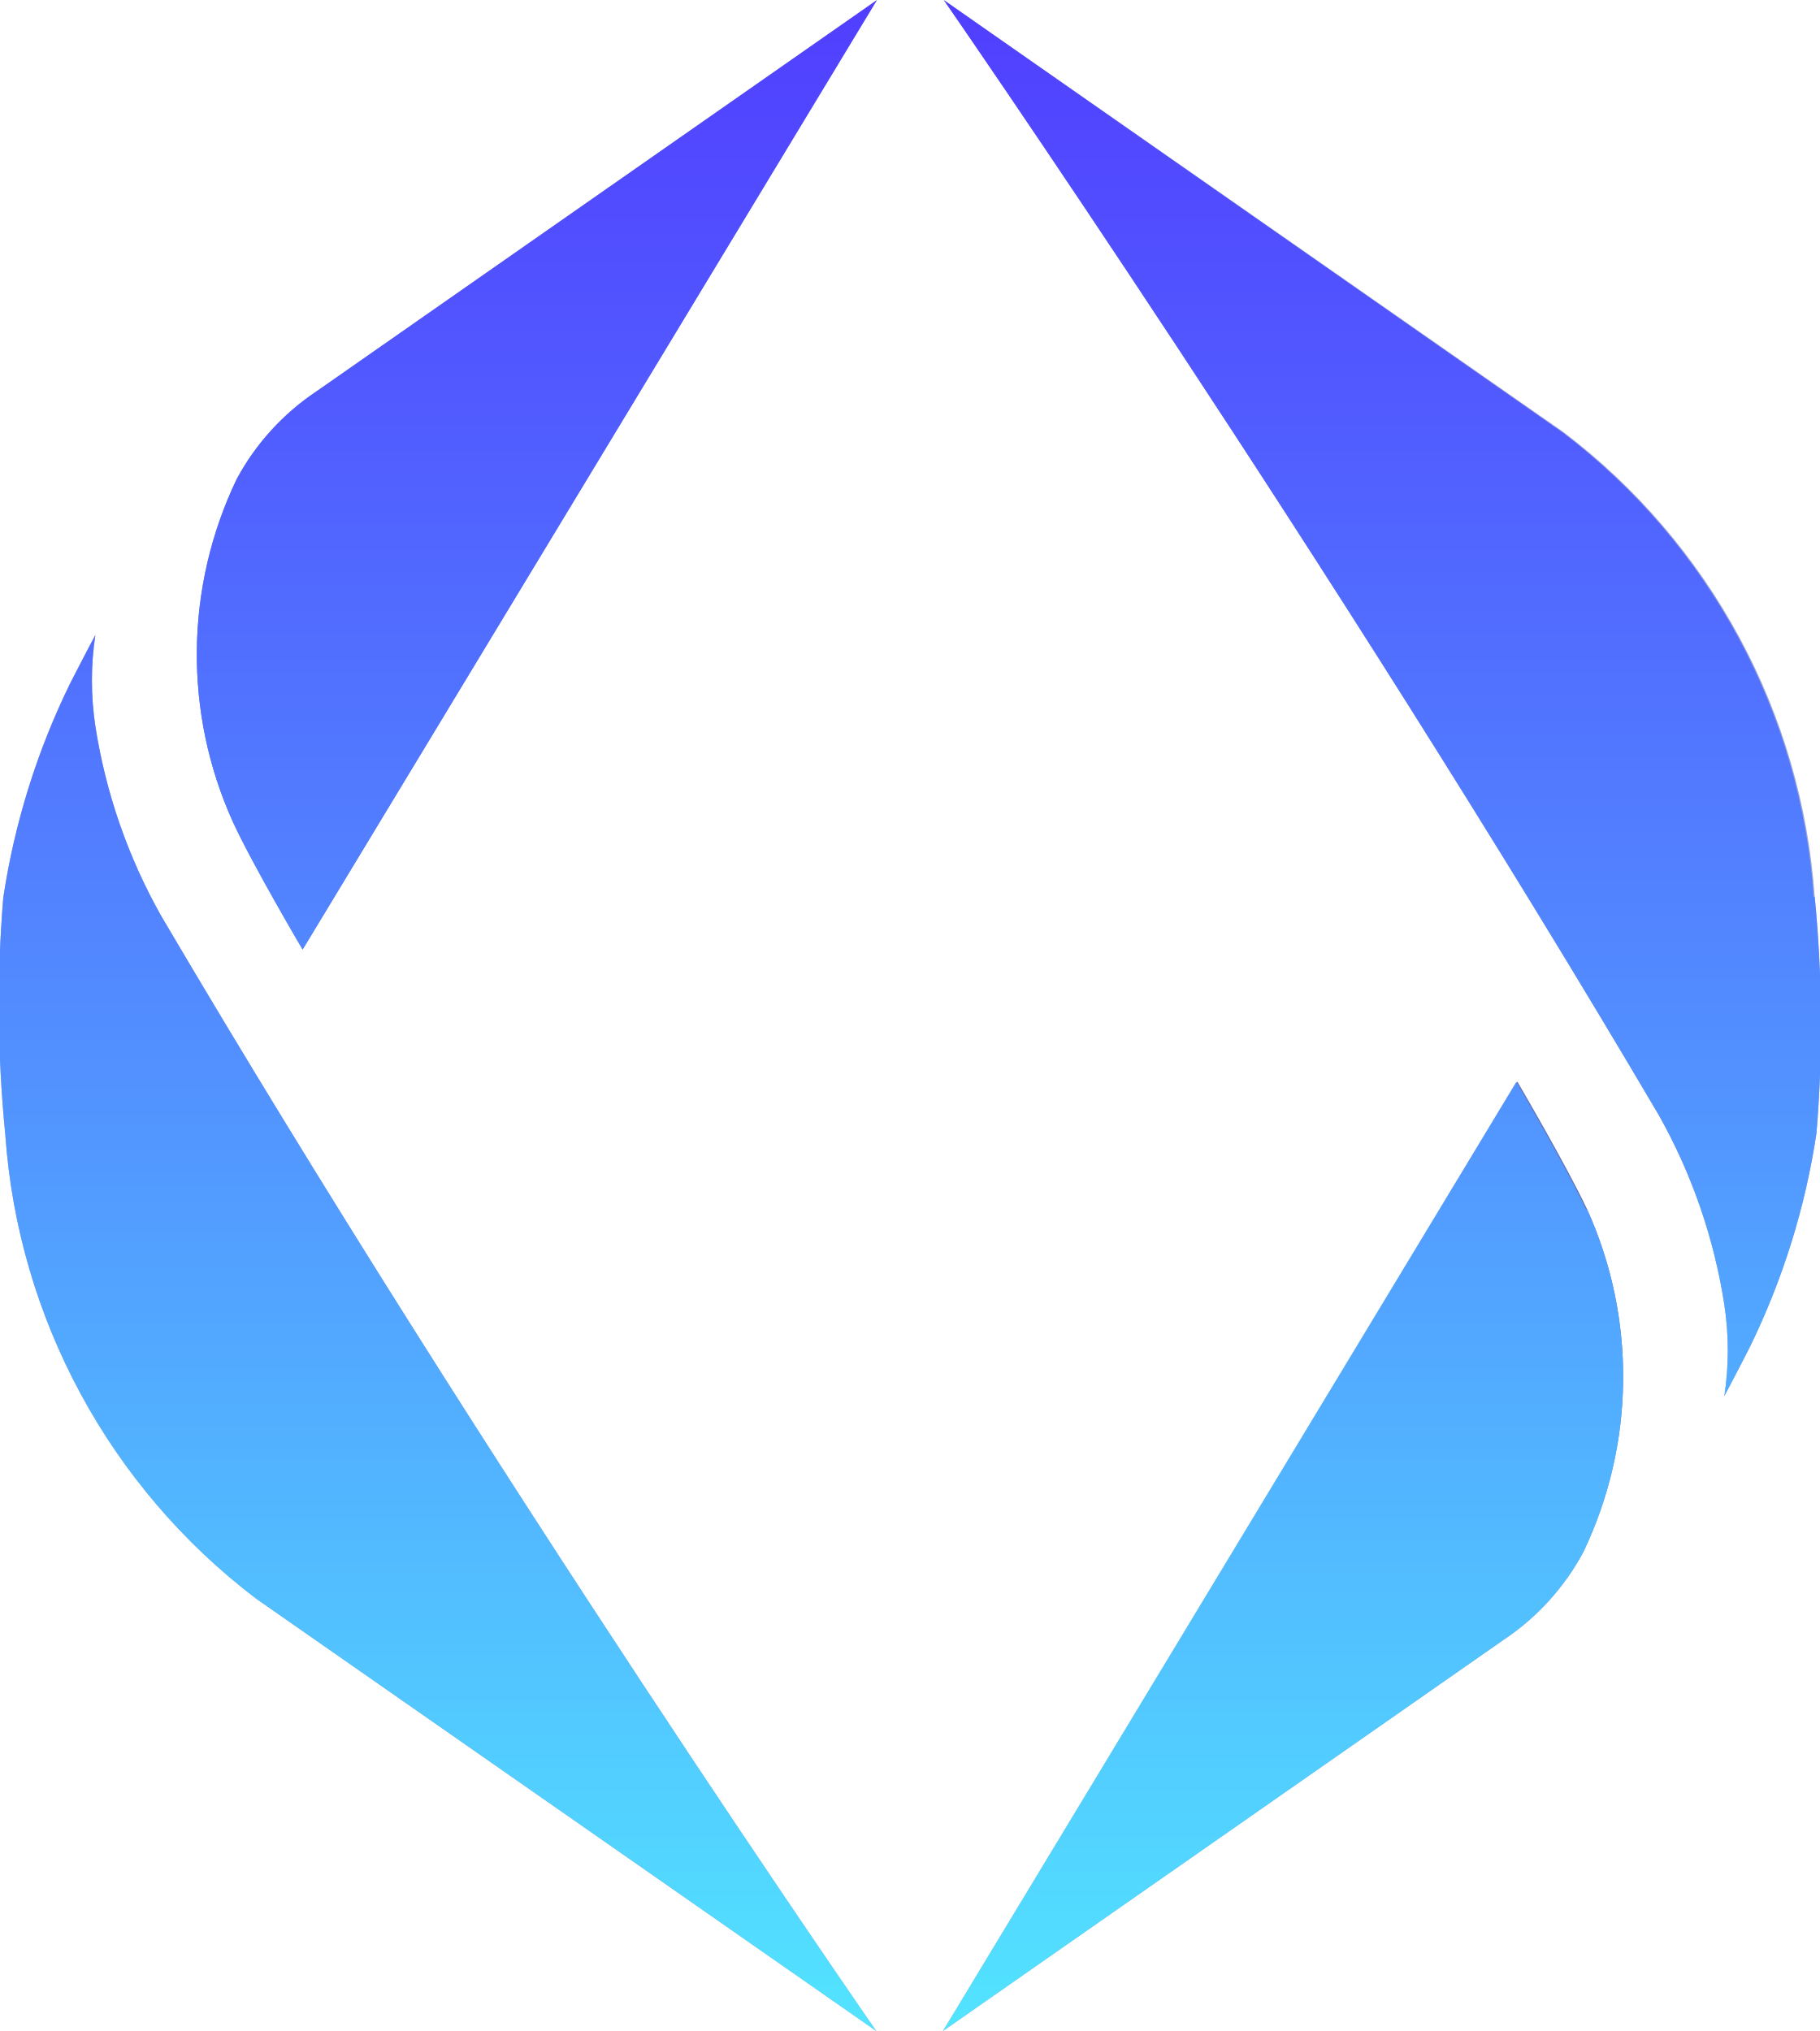
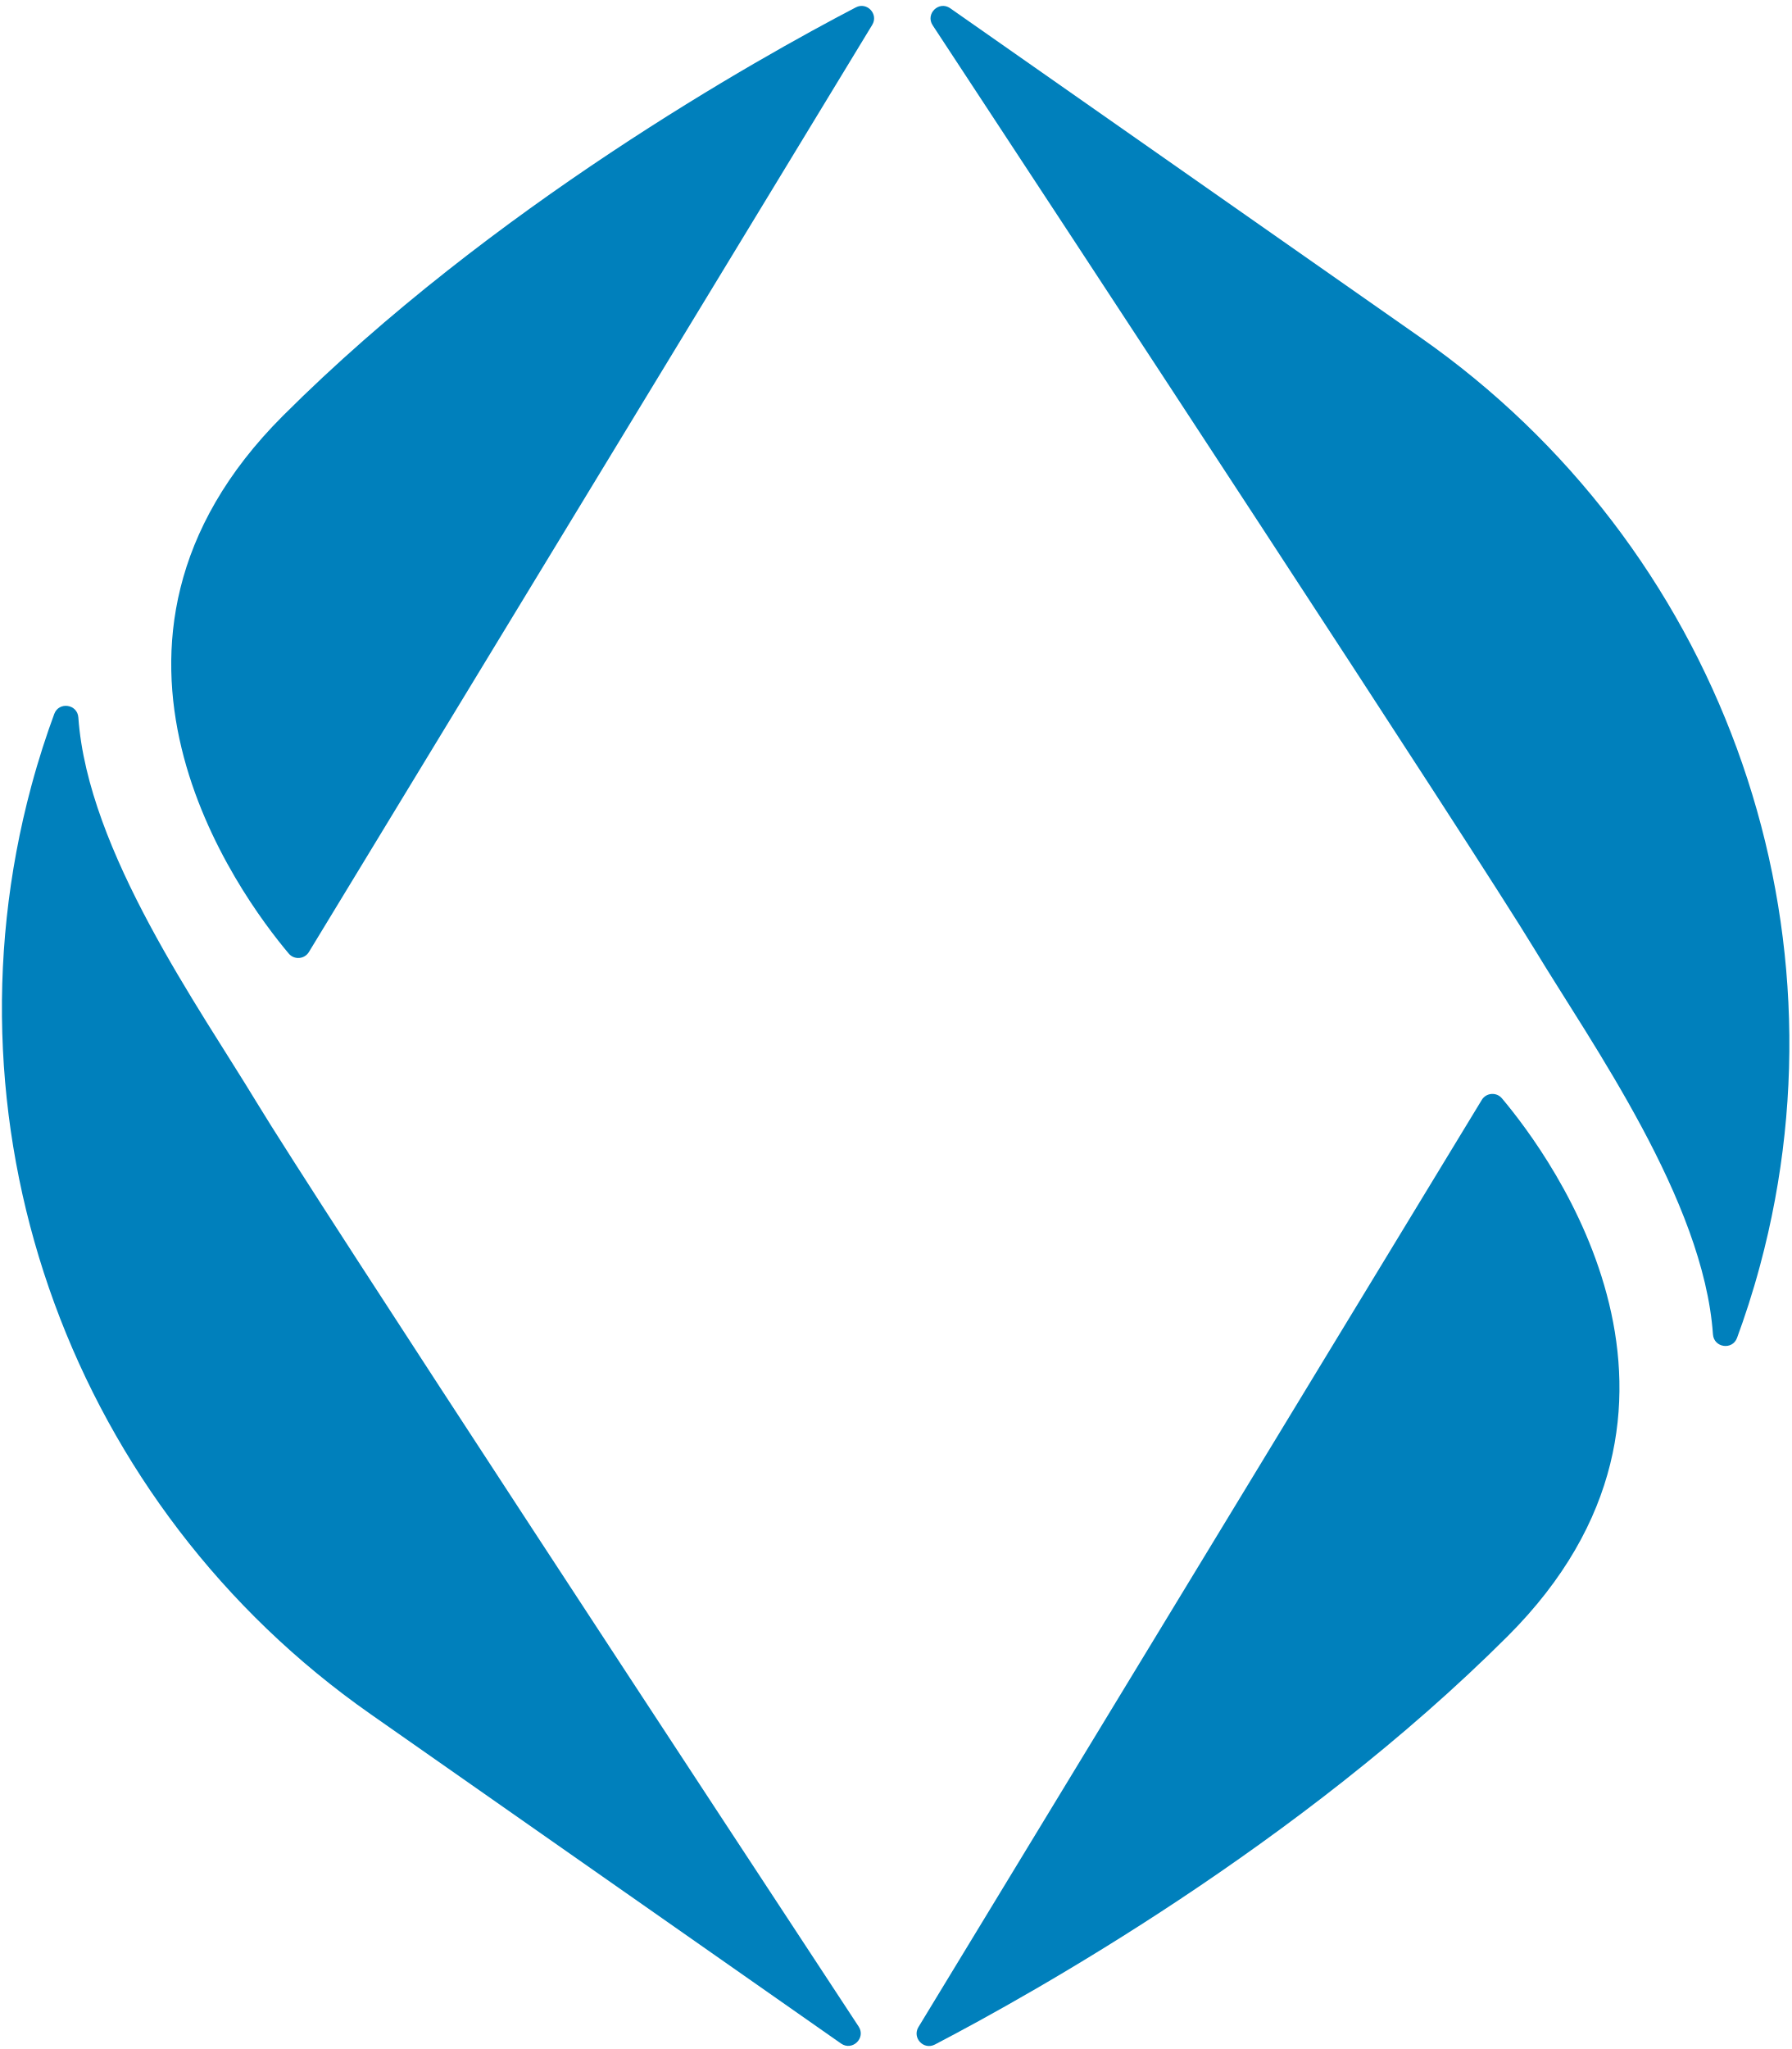
- <svg xmlns="http://www.w3.org/2000/svg" xmlns:xlink="http://www.w3.org/1999/xlink" viewBox="0 0 72.52 80.95">
-   <linearGradient id="a" gradientUnits="userSpaceOnUse" x1="41.95" x2="12.57" y1="2.57" y2="34.42">
-     <stop offset=".58" stop-color="#a0a8d4" />
-     <stop offset=".73" stop-color="#8791c7" />
-     <stop offset=".91" stop-color="#6470b4" />
-   </linearGradient>
-   <linearGradient id="b" x1="42.57" x2="71.96" xlink:href="#a" y1="81.66" y2="49.81" />
-   <linearGradient id="c" gradientUnits="userSpaceOnUse" x1="42.26" x2="42.26" y1="1.24" y2="82.84">
-     <stop offset="0" stop-color="#513eff" />
-     <stop offset=".18" stop-color="#5157ff" />
-     <stop offset=".57" stop-color="#5298ff" />
-     <stop offset="1" stop-color="#52e5ff" />
-   </linearGradient>
-   <path d="M15.28 34.39c.8 1.71 2.78 5.09 2.78 5.09L40.95 1.64l-22.34 15.6a9.75 9.75 0 00-3.18 3.5 16.19 16.19 0 00-.15 13.65z" fill="url(#a)" transform="translate(-6 -1.64)" />
-   <path d="M.21 45.21a25.47 25.47 0 0010 18.51l24.71 17.23S19.46 58.67 6.42 36.5a22.39 22.39 0 01-2.62-7.56 12.1 12.1 0 010-3.63c-.34.63-1 1.92-1 1.92a29.35 29.35 0 00-2.67 8.55 52.28 52.28 0 00.08 9.43z" fill="#a0a8d4" />
-   <path d="M69.25 49.84c-.8-1.71-2.78-5.09-2.78-5.09L43.58 82.59 65.92 67a9.75 9.75 0 003.18-3.5 16.19 16.19 0 00.15-13.66z" fill="url(#b)" transform="translate(-6 -1.64)" />
-   <path d="M72.32 35.74a25.47 25.47 0 00-10-18.51L37.61 0s15.45 22.28 28.5 44.45a22.39 22.39 0 012.61 7.56 12.1 12.1 0 010 3.63c.34-.63 1-1.92 1-1.92a29.35 29.35 0 002.67-8.55 52.28 52.28 0 00-.07-9.43z" fill="#a0a8d4" />
-   <path d="M15.43 20.74a9.75 9.75 0 013.18-3.5l22.34-15.6-22.89 37.85s-2-3.38-2.78-5.09a16.19 16.19 0 01.15-13.66zM6.21 46.85a25.47 25.47 0 0010 18.51l24.71 17.23s-15.46-22.28-28.5-44.45a22.39 22.39 0 01-2.62-7.56 12.1 12.1 0 010-3.63c-.34.63-1 1.92-1 1.92a29.35 29.35 0 00-2.67 8.55 52.28 52.28 0 00.08 9.43zm63 3c-.8-1.71-2.78-5.09-2.78-5.09L43.58 82.59 65.92 67a9.75 9.75 0 003.18-3.5 16.19 16.19 0 00.15-13.66zm9.07-12.46a25.47 25.47 0 00-10-18.51L43.61 1.64s15.45 22.28 28.5 44.45a22.39 22.39 0 012.61 7.56 12.1 12.1 0 010 3.63c.34-.63 1-1.92 1-1.92a29.35 29.35 0 002.67-8.55 52.28 52.28 0 00-.07-9.43z" fill="url(#c)" transform="translate(-6 -1.64)" />
+ <svg xmlns="http://www.w3.org/2000/svg" width="202" height="231" viewbox="0 0 202 231" fill="none">
+   <path d="M98.359 2.803L34.835 107.327C34.337 108.147 33.18 108.238 32.562 107.505C26.969 100.864 6.135 72.615 31.915 46.867C55.44 23.373 85.404 6.621 96.51 0.832C97.769 0.175 99.097 1.59 98.359 2.803Z" fill="#0080BC" />
+   <path d="M94.846 230.385C96.114 231.273 97.676 229.759 96.826 228.467C82.637 206.886 35.471 135.081 28.956 124.302C22.529 113.67 9.89 96.001 8.835 80.884C8.73 79.375 6.643 79.069 6.118 80.488C5.272 82.777 4.37 85.508 3.53 88.629C-7.074 128.023 8.327 169.826 41.775 193.238L94.846 230.386V230.385Z" fill="#0080BC" />
+   <path d="M103.571 228.526L167.095 124.003C167.593 123.183 168.751 123.092 169.369 123.825C174.961 130.465 195.796 158.715 170.015 184.463C146.49 207.957 116.526 224.709 105.421 230.498C104.161 231.155 102.834 229.74 103.571 228.526Z" fill="#0080BC" />
+   <path d="M107.154 0.931C105.886 0.043 104.324 1.557 105.174 2.849C119.363 24.43 166.529 96.235 173.044 107.014C179.471 117.646 192.11 135.315 193.165 150.432C193.27 151.941 195.357 152.247 195.882 150.828C196.728 148.539 197.63 145.808 198.47 142.687C209.074 103.293 193.673 61.49 160.225 38.078L107.154 0.931Z" fill="#0080BC" />
</svg>
